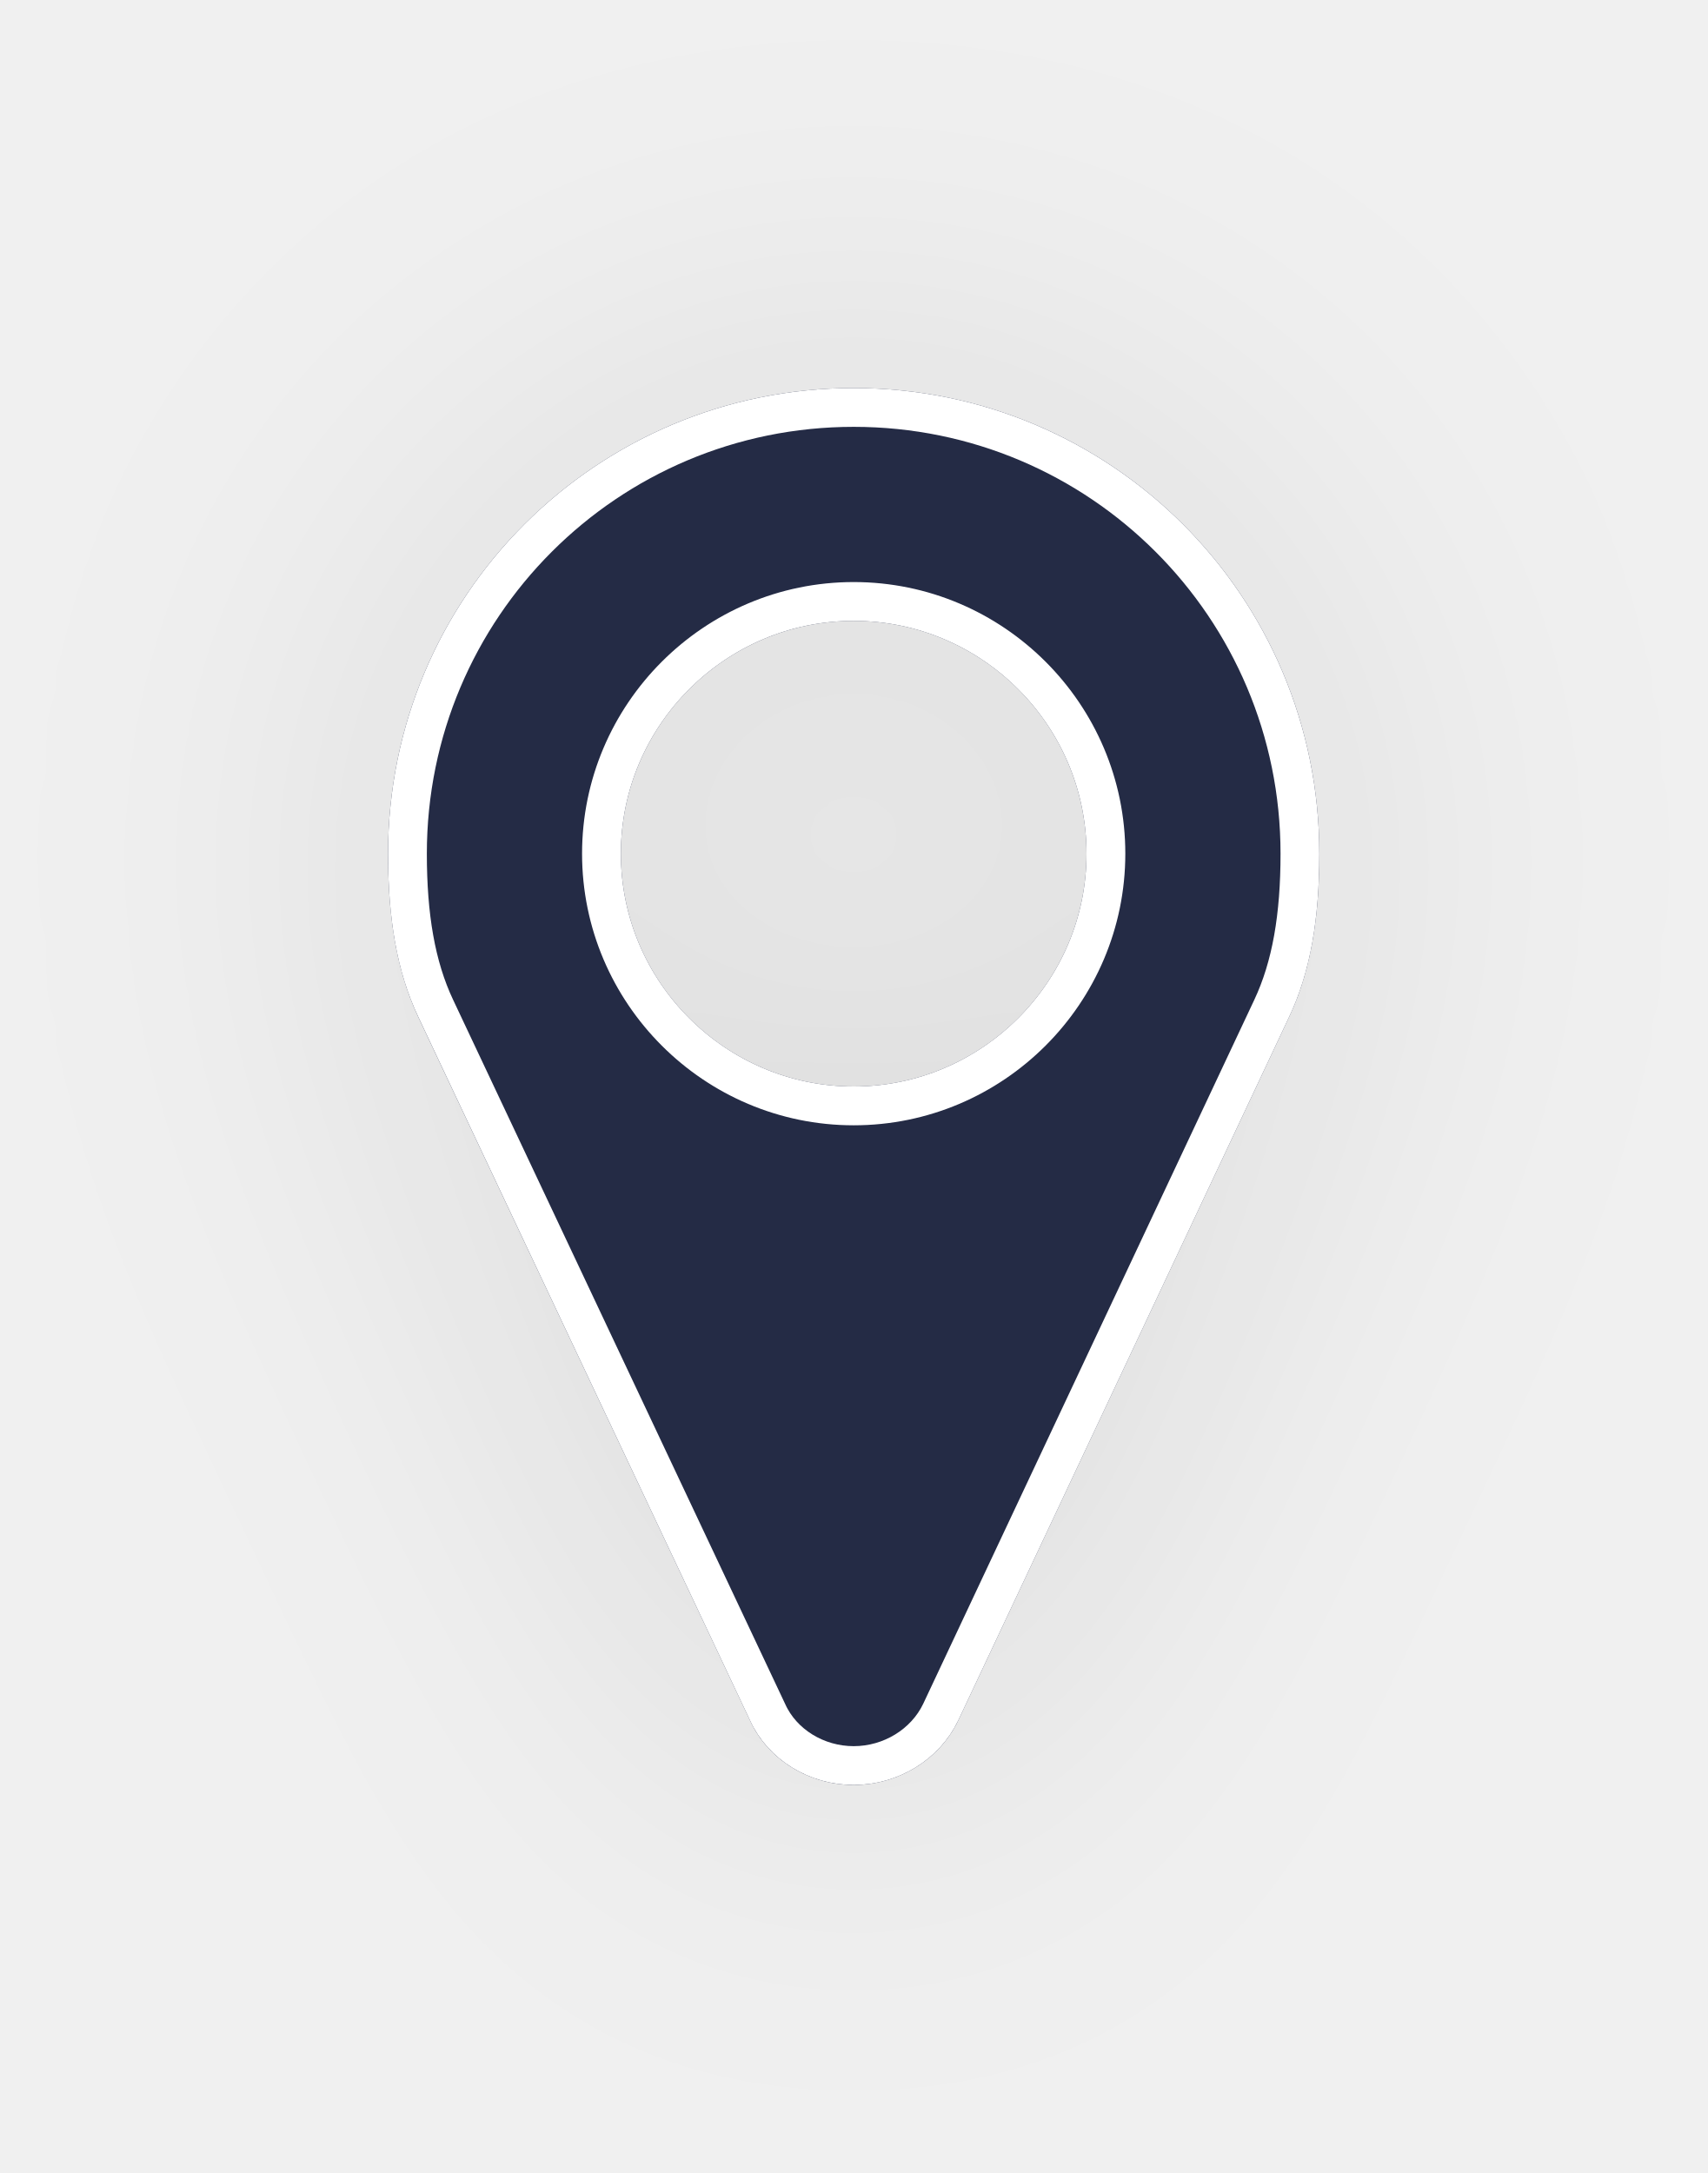
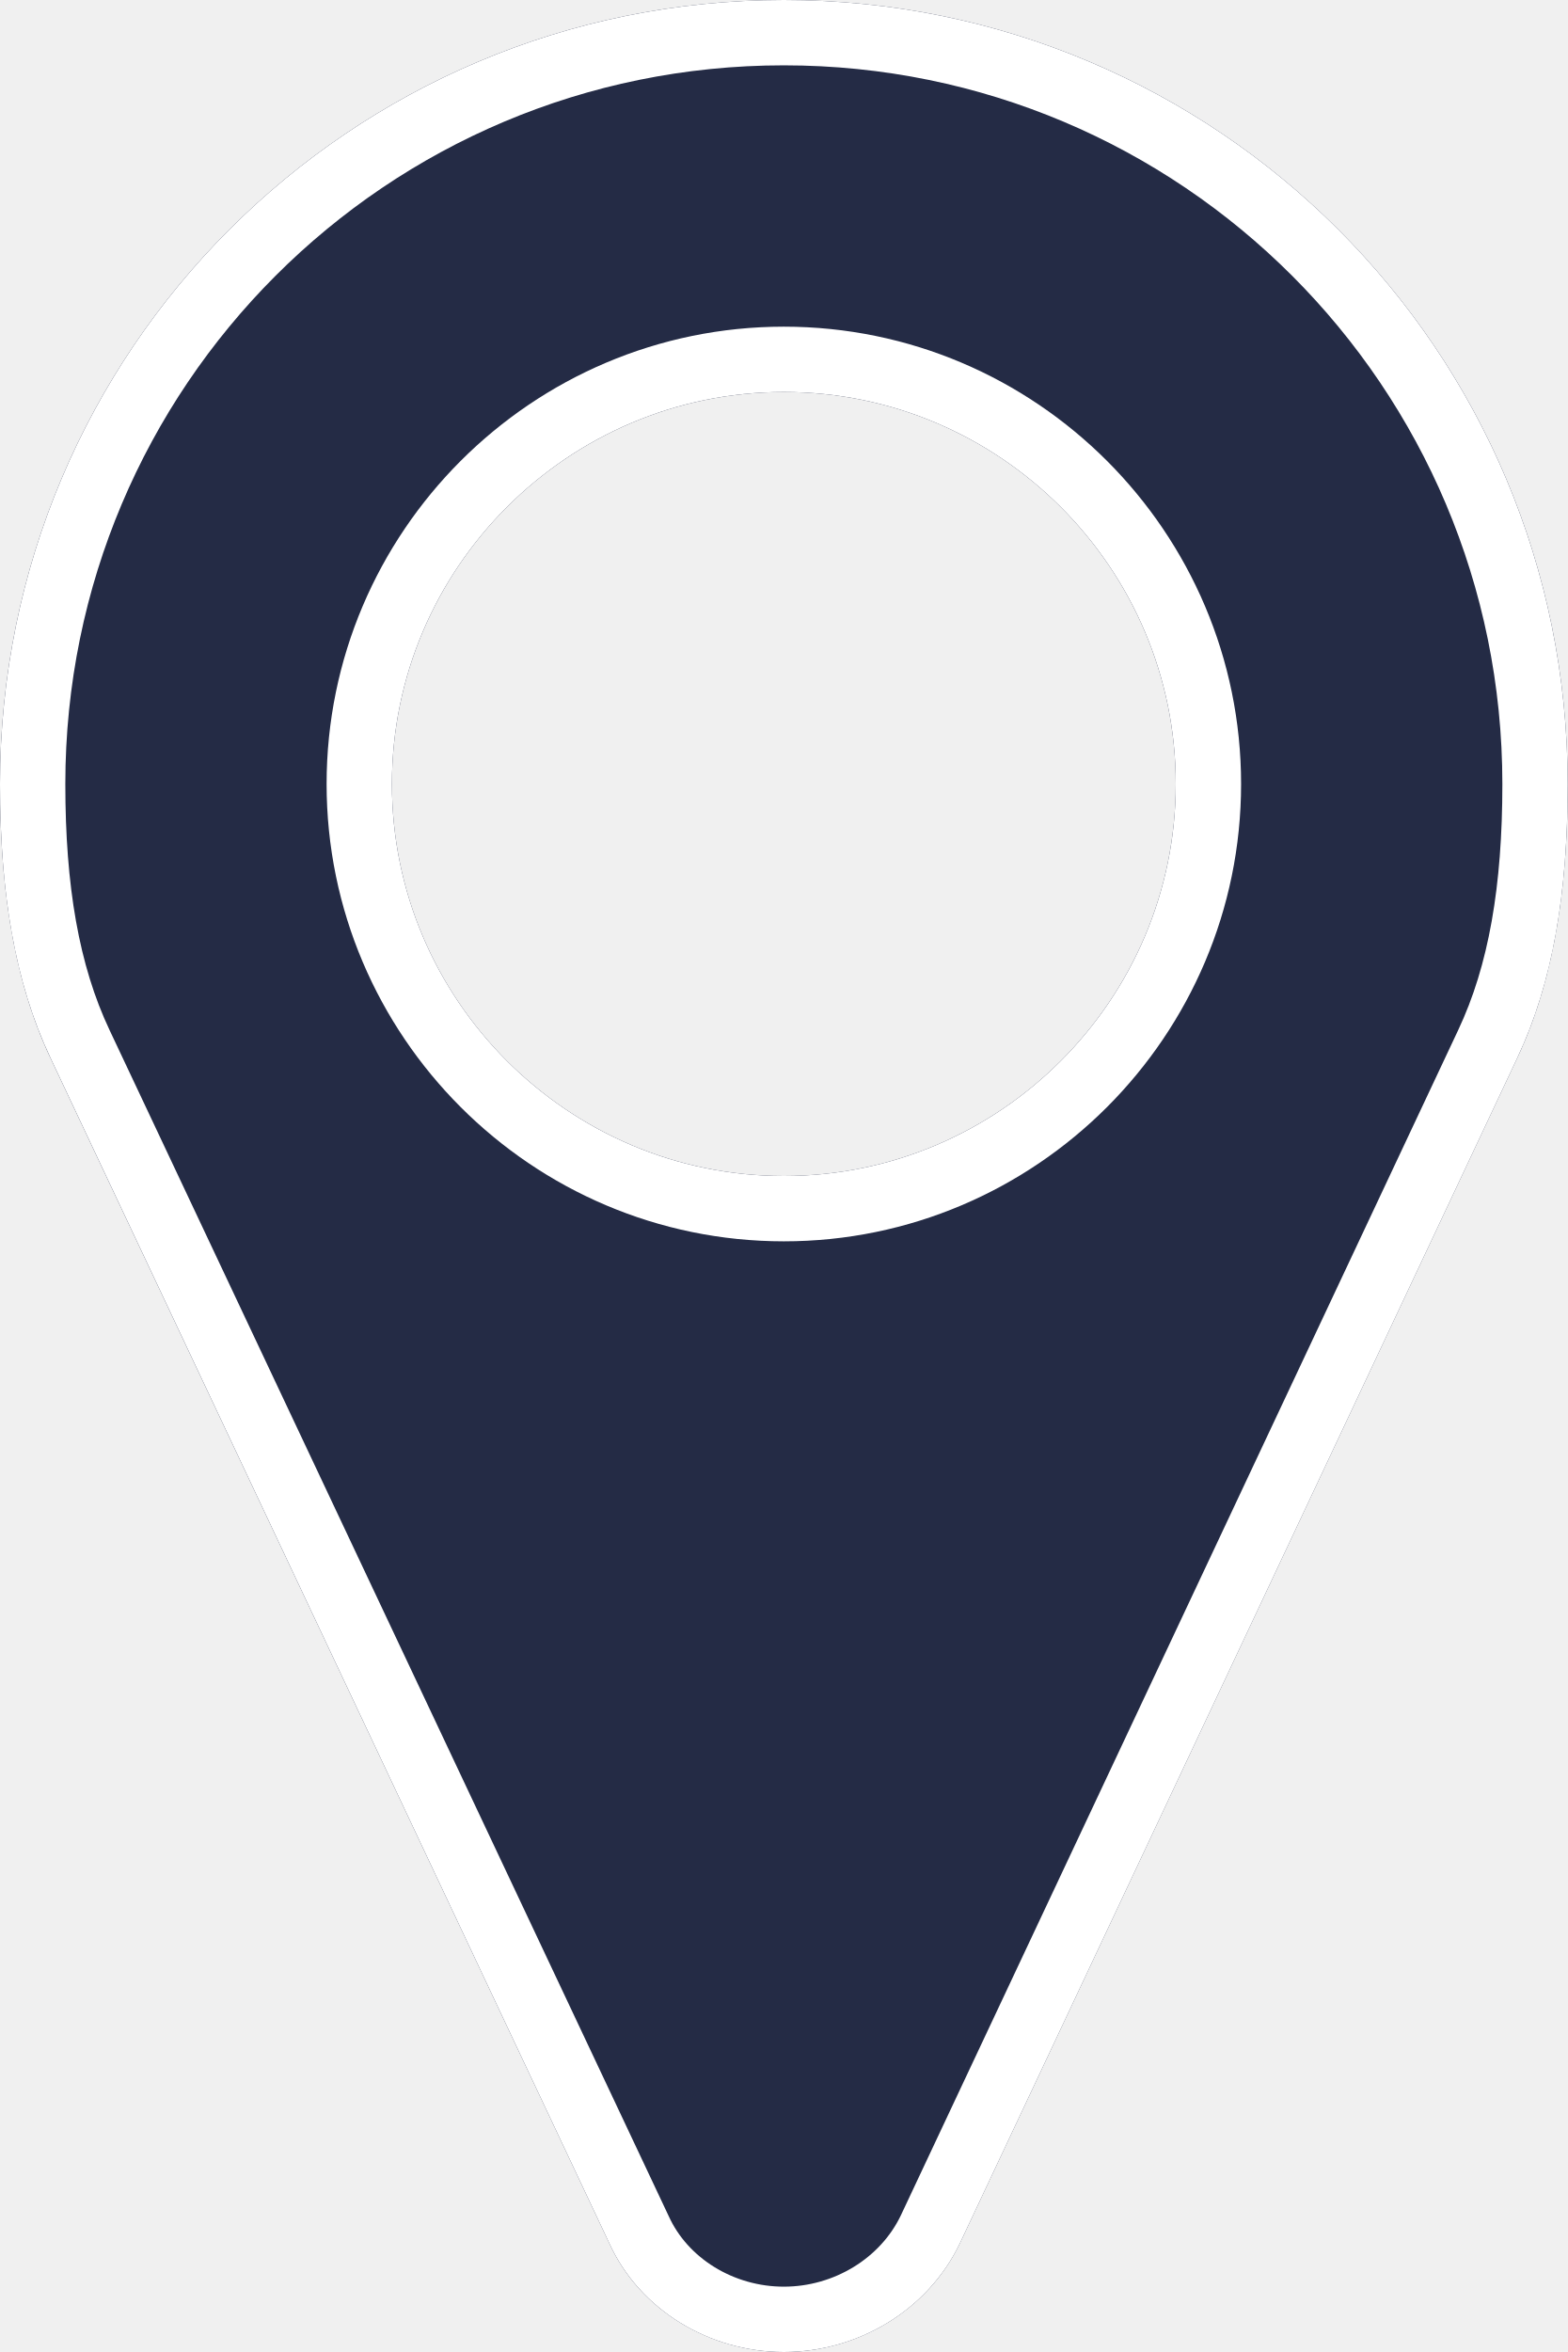
- <svg xmlns="http://www.w3.org/2000/svg" xmlns:xlink="http://www.w3.org/1999/xlink" width="44" height="56" viewBox="0 0 44 56">
+ <svg xmlns="http://www.w3.org/2000/svg" xmlns:xlink="http://www.w3.org/1999/xlink" width="24px" height="36px" viewBox="0 0 24 36" version="1.1">
  <defs>
-     <path d="M964 184c0-3.305-2.695-6-6-6s-6 2.695-6 6 2.695 6 6 6 6-2.695 6-6zm6 0c0 1.43-.164 2.906-.773 4.195l-8.532 18.141c-.492 1.031-1.57 1.664-2.695 1.664-1.125 0-2.203-.633-2.672-1.664l-8.555-18.14c-.609-1.29-.773-2.766-.773-4.196 0-6.633 5.367-12 12-12s12 5.367 12 12z" id="b" />
-     <filter x="-62.5%" y="-41.7%" width="225%" height="183.3%" filterUnits="objectBoundingBox" id="a">
-       <feOffset in="SourceAlpha" result="shadowOffsetOuter1" />
-       <feGaussianBlur stdDeviation="5" in="shadowOffsetOuter1" result="shadowBlurOuter1" />
-       <feComposite in="shadowBlurOuter1" in2="SourceAlpha" operator="out" result="shadowBlurOuter1" />
-       <feColorMatrix values="0 0 0 0 0 0 0 0 0 0 0 0 0 0 0 0 0 0 0.1 0" in="shadowBlurOuter1" />
-     </filter>
+     <path d="M964,184 C964,180.695 961.305,178 958,178 C954.695,178 952,180.695 952,184 C952,187.305 954.695,190 958,190 C961.305,190 964,187.305 964,184 Z M970,184 C970,185.43 969.836,186.906 969.227,188.195 L960.695,206.336 C960.203,207.367 959.125,208 958,208 C956.875,208 955.797,207.367 955.328,206.336 L946.773,188.195 C946.164,186.906 946,185.43 946,184 C946,177.367 951.367,172 958,172 C964.633,172 970,177.367 970,184 Z" id="path-1" />
  </defs>
-   <g transform="translate(-936 -162)" fill="none" fill-rule="evenodd">
-     <use fill="#000" filter="url(#a)" xlink:href="#b" />
-     <use fill="#242B45" xlink:href="#b" />
-     <path stroke="#FFF" d="M964.5 184c0 3.58-2.92 6.5-6.5 6.5s-6.5-2.92-6.5-6.5 2.92-6.5 6.5-6.5 6.5 2.92 6.5 6.5zm5 0c0-6.357-5.143-11.5-11.5-11.5s-11.5 5.143-11.5 11.5c0 1.604.214 2.9.726 3.982l8.557 18.147c.377.83 1.261 1.371 2.217 1.371.955 0 1.844-.541 2.243-1.377l8.532-18.141c.51-1.082.725-2.378.725-3.982z" />
+   <g id="Pages" stroke="none" stroke-width="1" fill="none" fill-rule="evenodd">
+     <g id="index" transform="translate(-946, -1022)">
+       <g id="Map" transform="translate(0, 850)">
+         <g id="map-marker---FontAwesome">
+           <use fill="#242B45" fill-rule="evenodd" xlink:href="#path-1" />
+           <path stroke="#FFFFFF" stroke-width="1" d="M964.5,184 C964.5,187.581 961.581,190.5 958,190.5 C954.419,190.5 951.5,187.581 951.5,184 C951.5,180.419 954.419,177.5 958,177.5 C961.581,177.5 964.5,180.419 964.5,184 Z M969.5,184 C969.5,177.643 964.357,172.5 958,172.5 C951.643,172.5 946.5,177.643 946.5,184 C946.5,185.604 946.714,186.9 947.226,187.982 L955.783,206.129 C956.16,206.959 957.044,207.5 958,207.5 C958.955,207.5 959.844,206.959 960.243,206.123 L968.775,187.982 C969.286,186.9 969.5,185.604 969.5,184 Z" />
+         </g>
+       </g>
+     </g>
  </g>
</svg>
